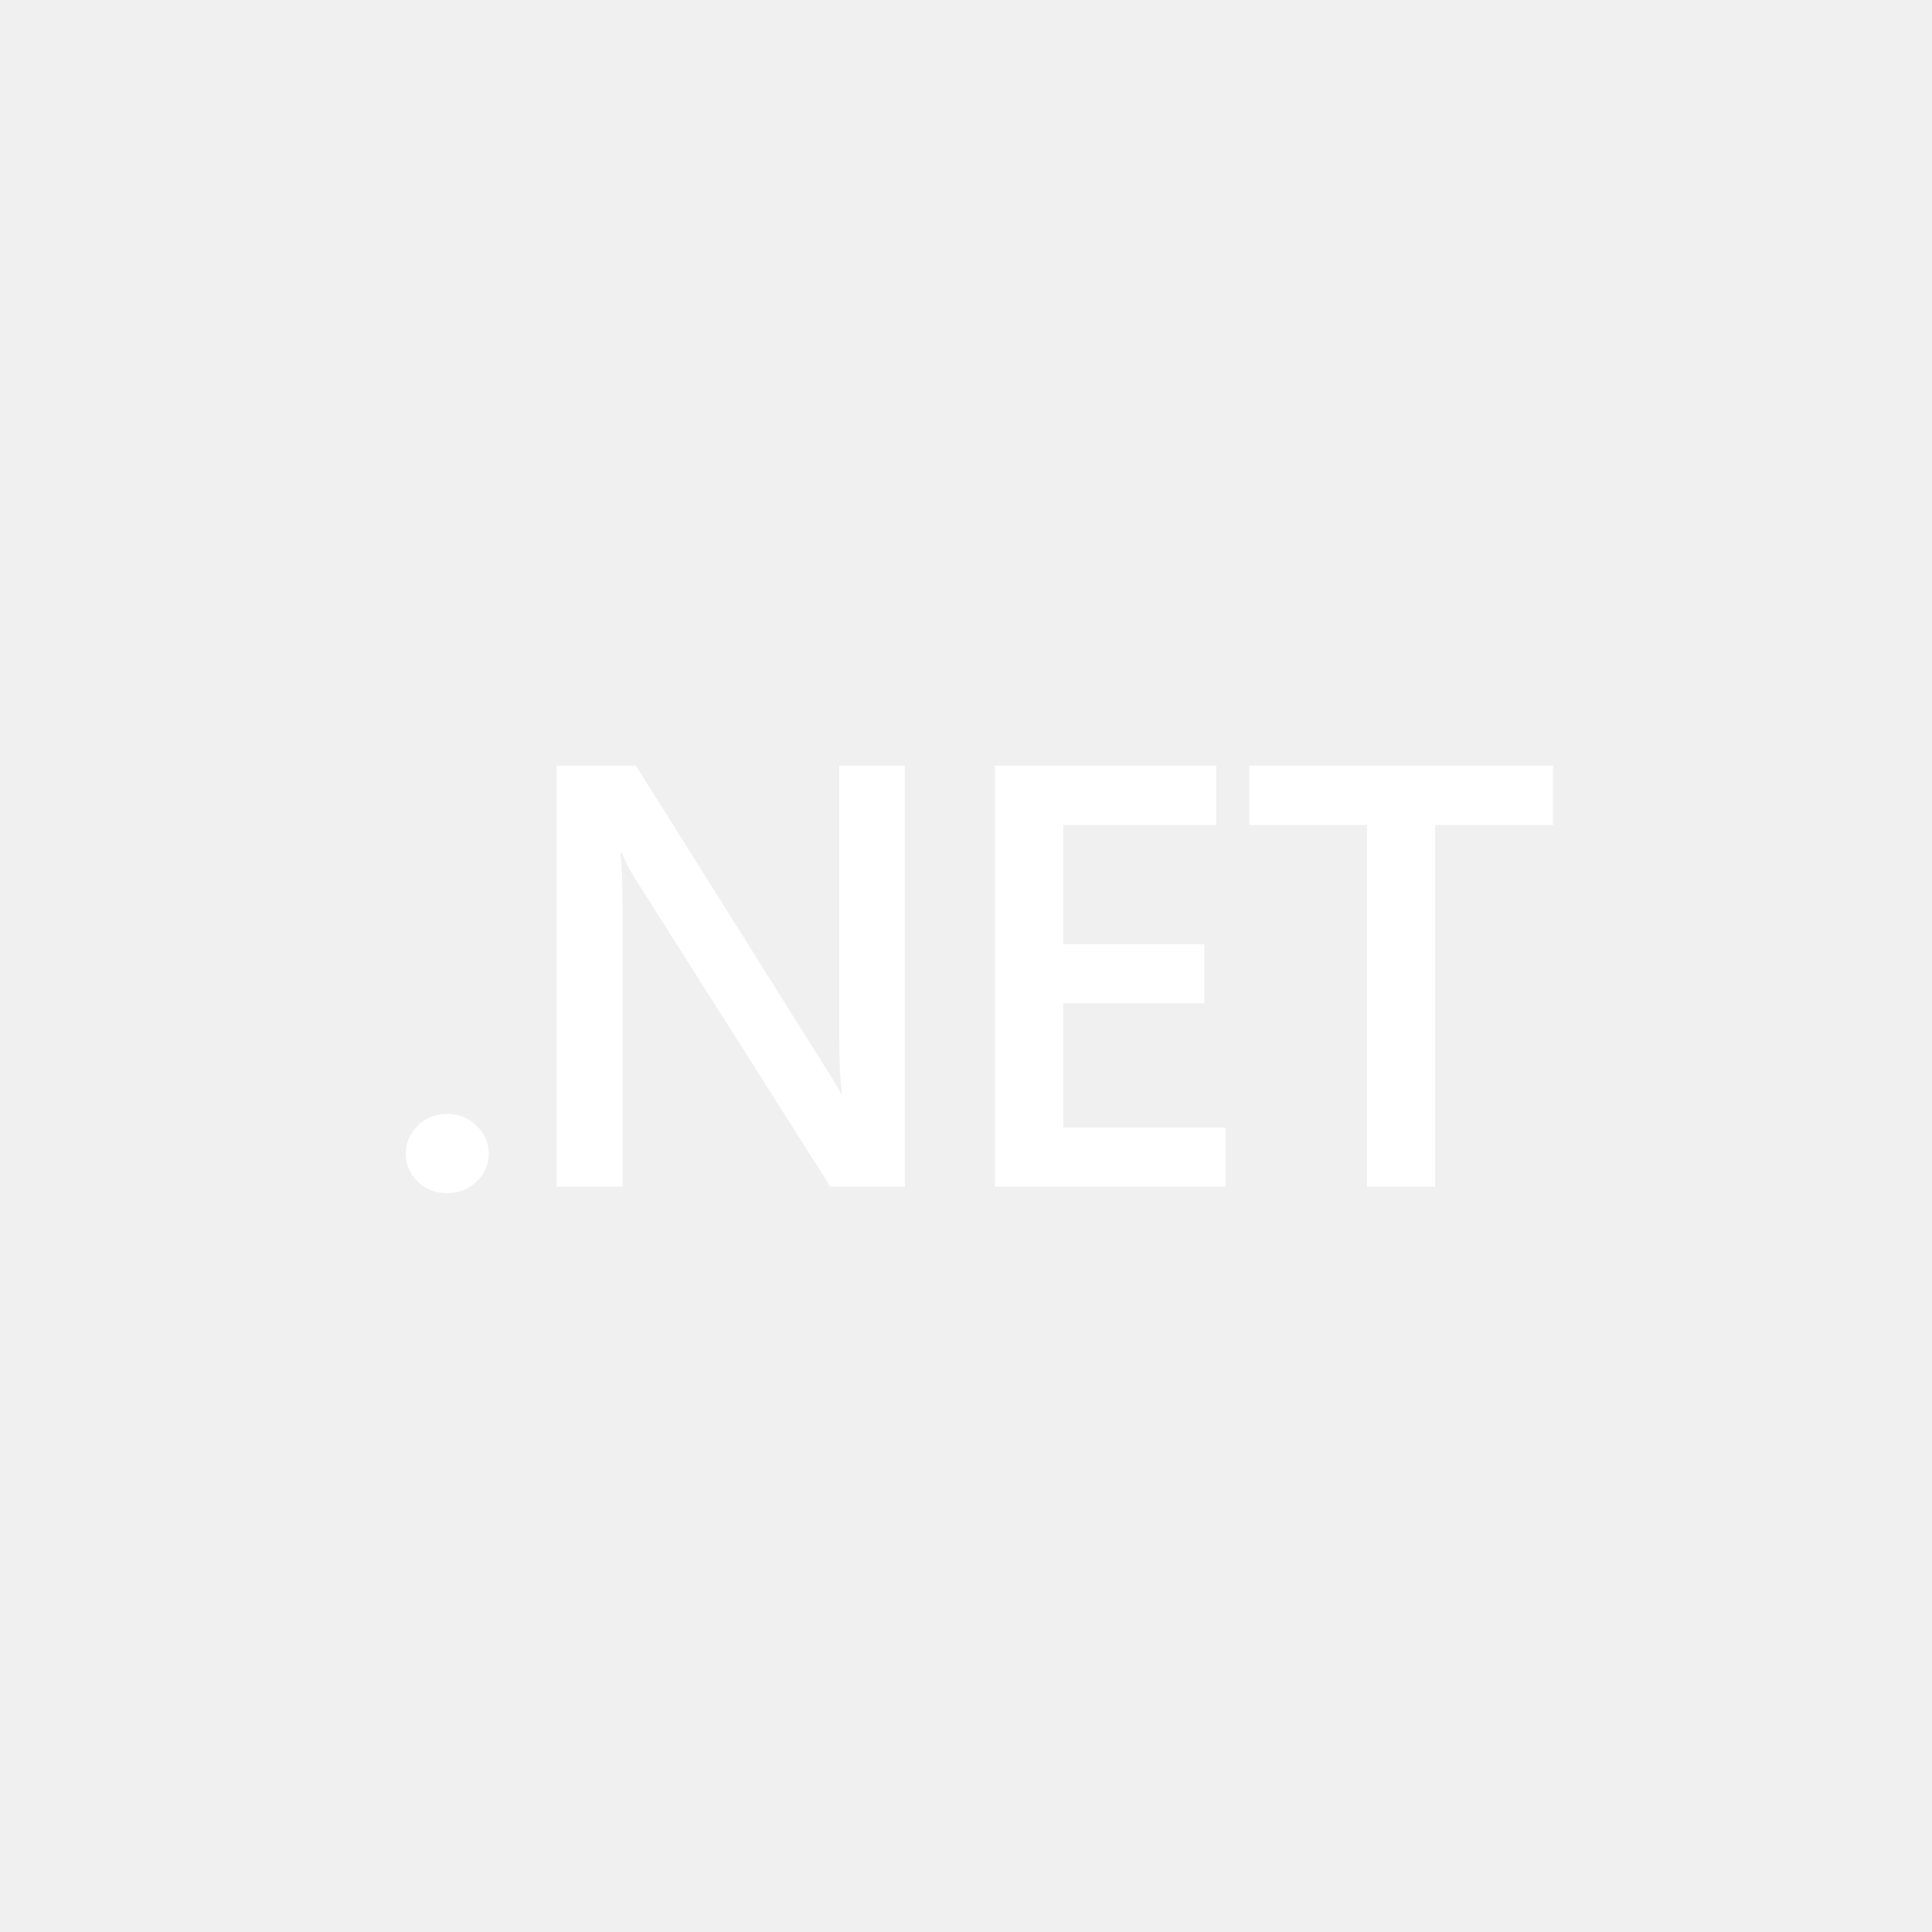
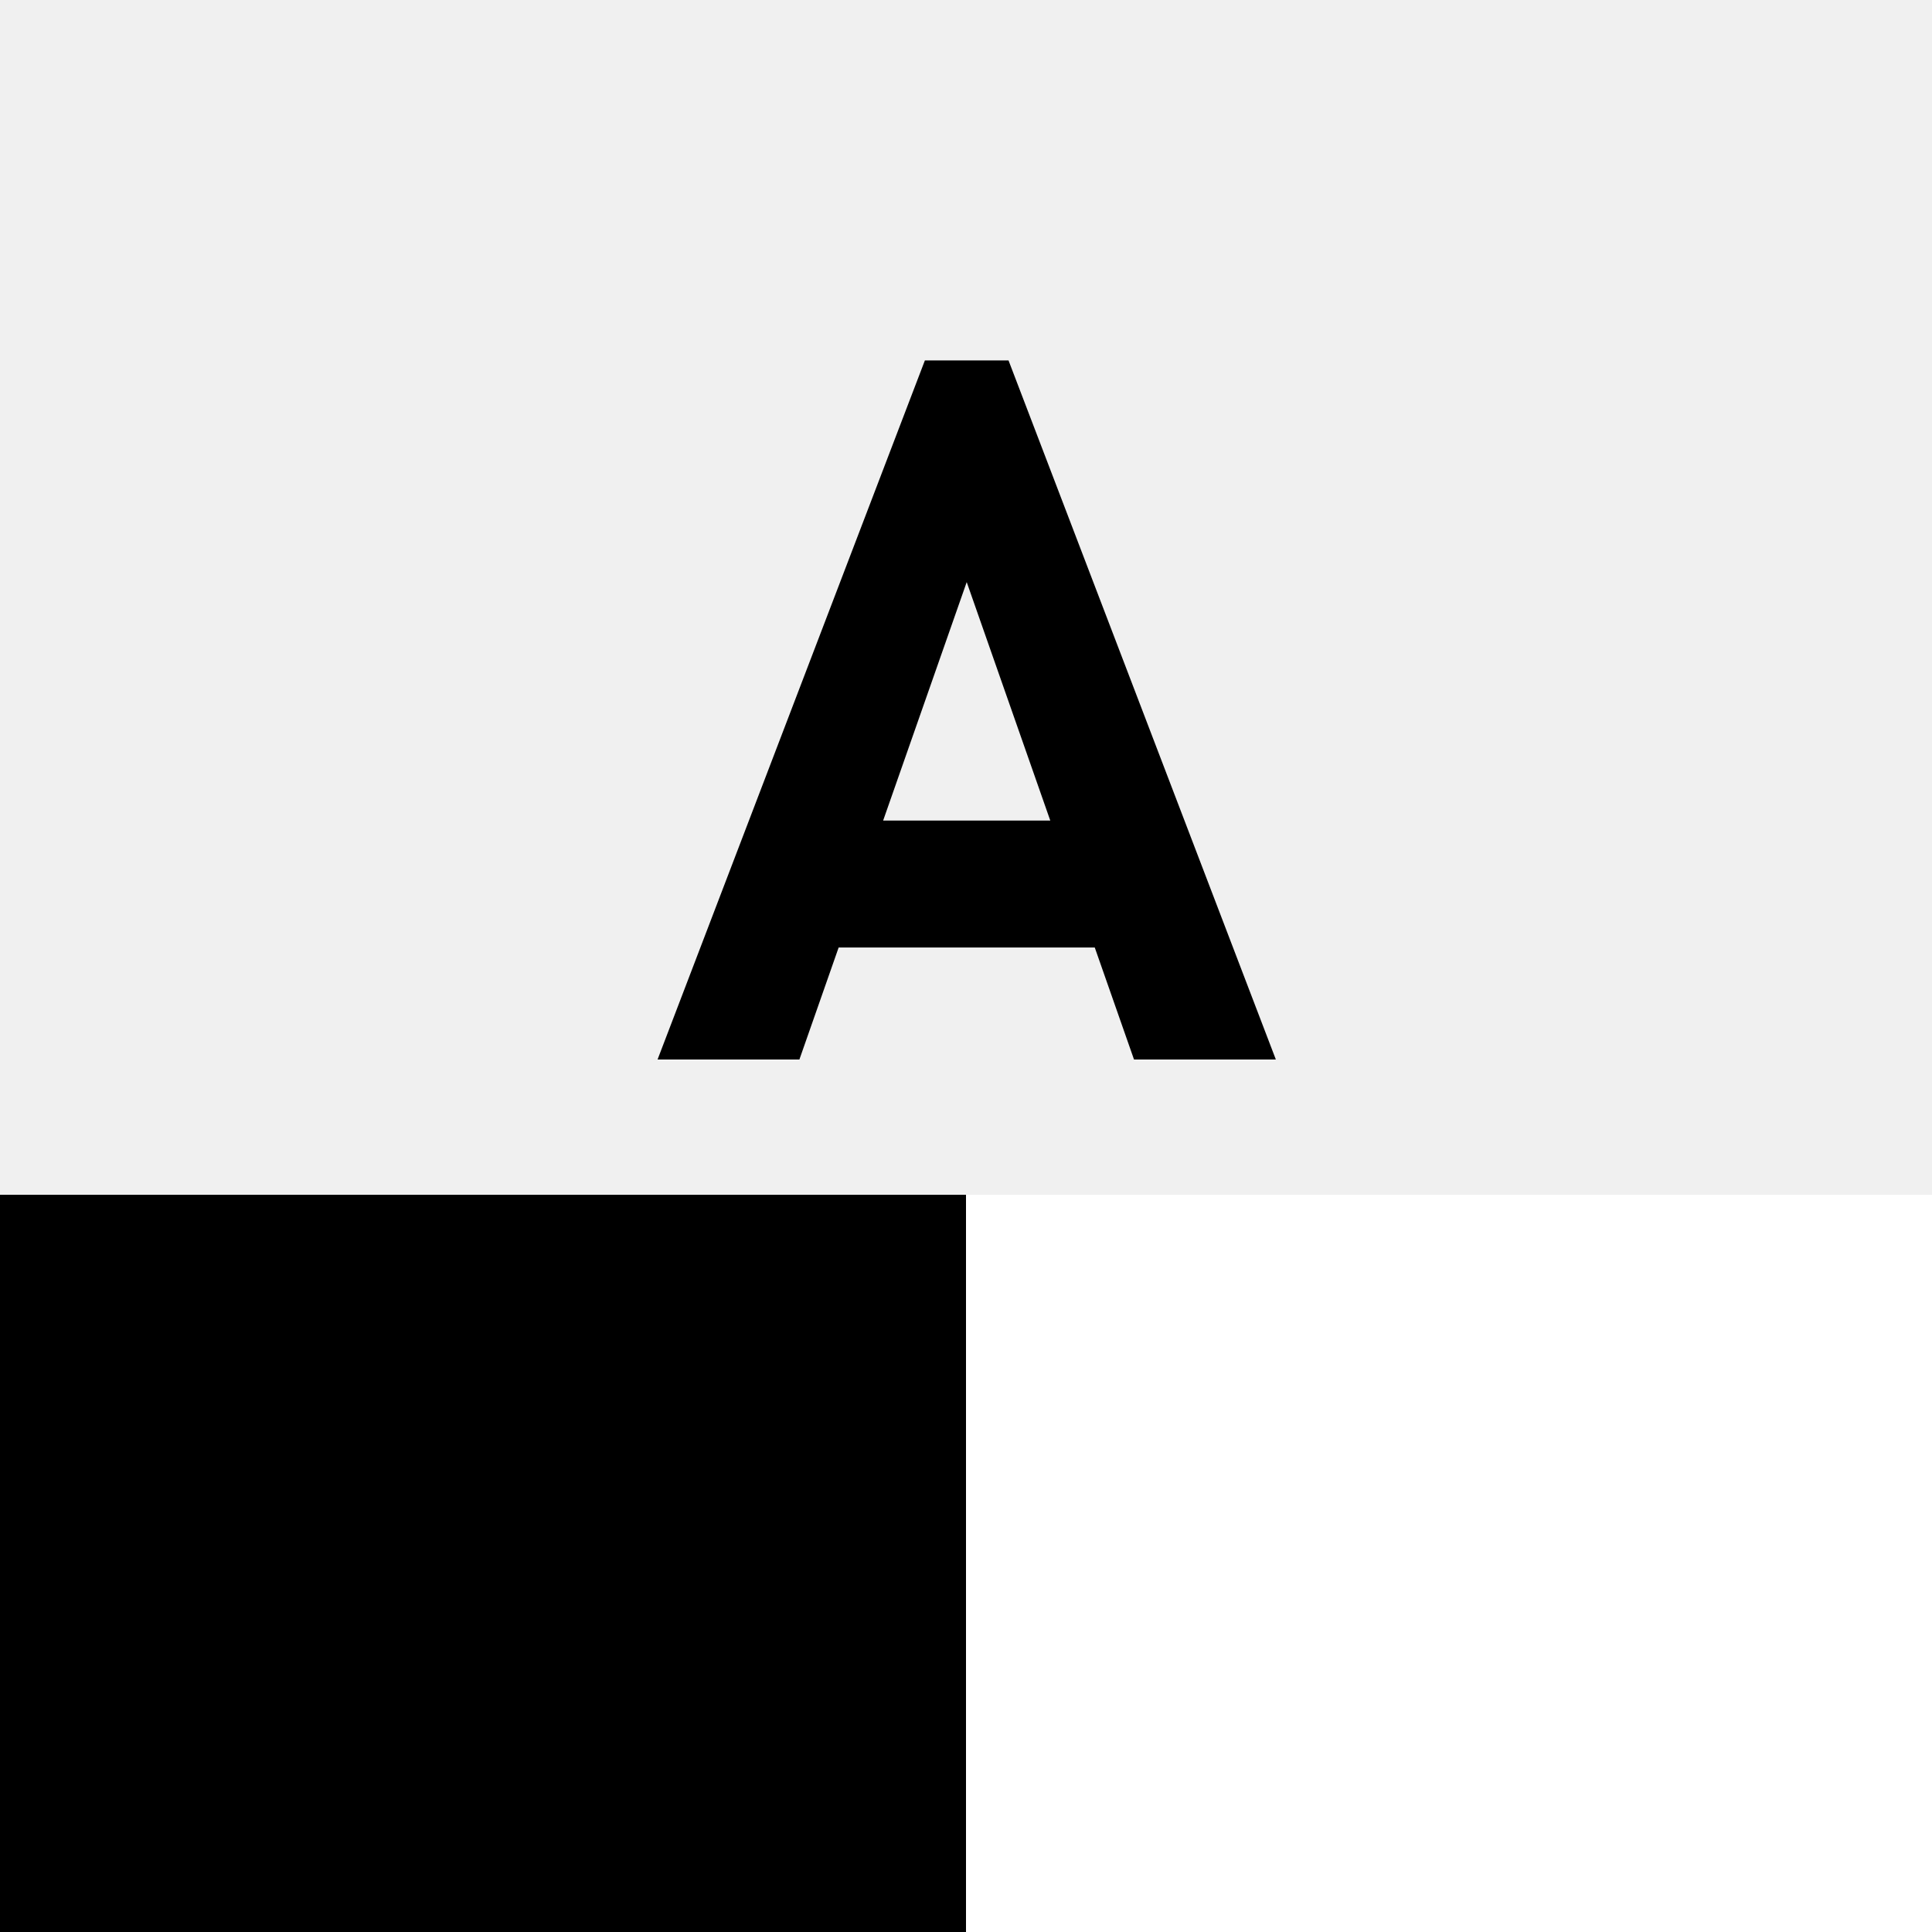
- <svg xmlns="http://www.w3.org/2000/svg" width="456" height="456" viewBox="0 0 456 456" version="1.1" xml:space="preserve" style="fill-rule:evenodd;clip-rule:evenodd;stroke-linejoin:round;stroke-miterlimit:2;">
-   <path d="m 105.5,281.609 c -2.703,0 -5.001,-0.9 -6.893,-2.702 -1.892,-1.848 -2.838,-4.042 -2.838,-6.582 0,-2.587 0.946,-4.804 2.838,-6.652 1.892,-1.848 4.19,-2.772 6.893,-2.772 2.748,0 5.068,0.924 6.96,2.772 1.937,1.848 2.906,4.064 2.906,6.652 0,2.54 -0.968,4.734 -2.906,6.582 -1.892,1.802 -4.212,2.702 -6.96,2.702 z" style="fill:#ffffff;fill-rule:nonzero;stroke-width:0.838" />
-   <path d="M 213.561,280.084 H 195.99 L 149.7,207.054 c -1.171,-1.848 -2.14,-3.765 -2.906,-5.751 h -0.406 c 0.361,2.125 0.541,6.675 0.541,13.65 v 65.132 h -15.543 v -99.36 h 18.719 l 44.737,71.298 c 1.892,2.957 3.109,4.989 3.649,6.098 h 0.27 c -0.45,-2.632 -0.676,-7.09 -0.676,-13.373 v -64.023 h 15.476 z" style="fill:#ffffff;fill-rule:nonzero;stroke-width:0.838" />
-   <path d="m 289.251,280.084 h -54.401 v -99.36 h 52.238 v 13.997 h -36.154 v 28.131 h 33.316 v 13.927 h -33.316 v 29.378 h 38.316 z" style="fill:#ffffff;fill-rule:nonzero;stroke-width:0.838" />
-   <path d="M 366.565,194.721 H 338.722 v 85.363 h -16.084 v -85.363 h -27.775 v -13.997 h 71.701 z" style="fill:#ffffff;fill-rule:nonzero;stroke-width:0.838" />
+ <svg xmlns="http://www.w3.org/2000/svg" width="456" height="456" viewBox="0 0 456 456" version="1.1">
+   <rect x="0" y="282" width="228" height="174" style="fill:#000000;fill-opacity:1;stroke-width:0" />
+   <rect x="228" y="282" width="228" height="174" style="fill:#ffffff;fill-opacity:1;stroke-width:0" />
+   <path d="m 218.294,85.075 h 19.746 L 301.134,250.075 h -33.477 L 228.167,137.389 188.676,250.075 h -33.477 z M 185.498,193.675 h 86.812 v 29.959 h -86.812 z" style="fill:#000000;fill-opacity:1;stroke-width:0" />
</svg>
